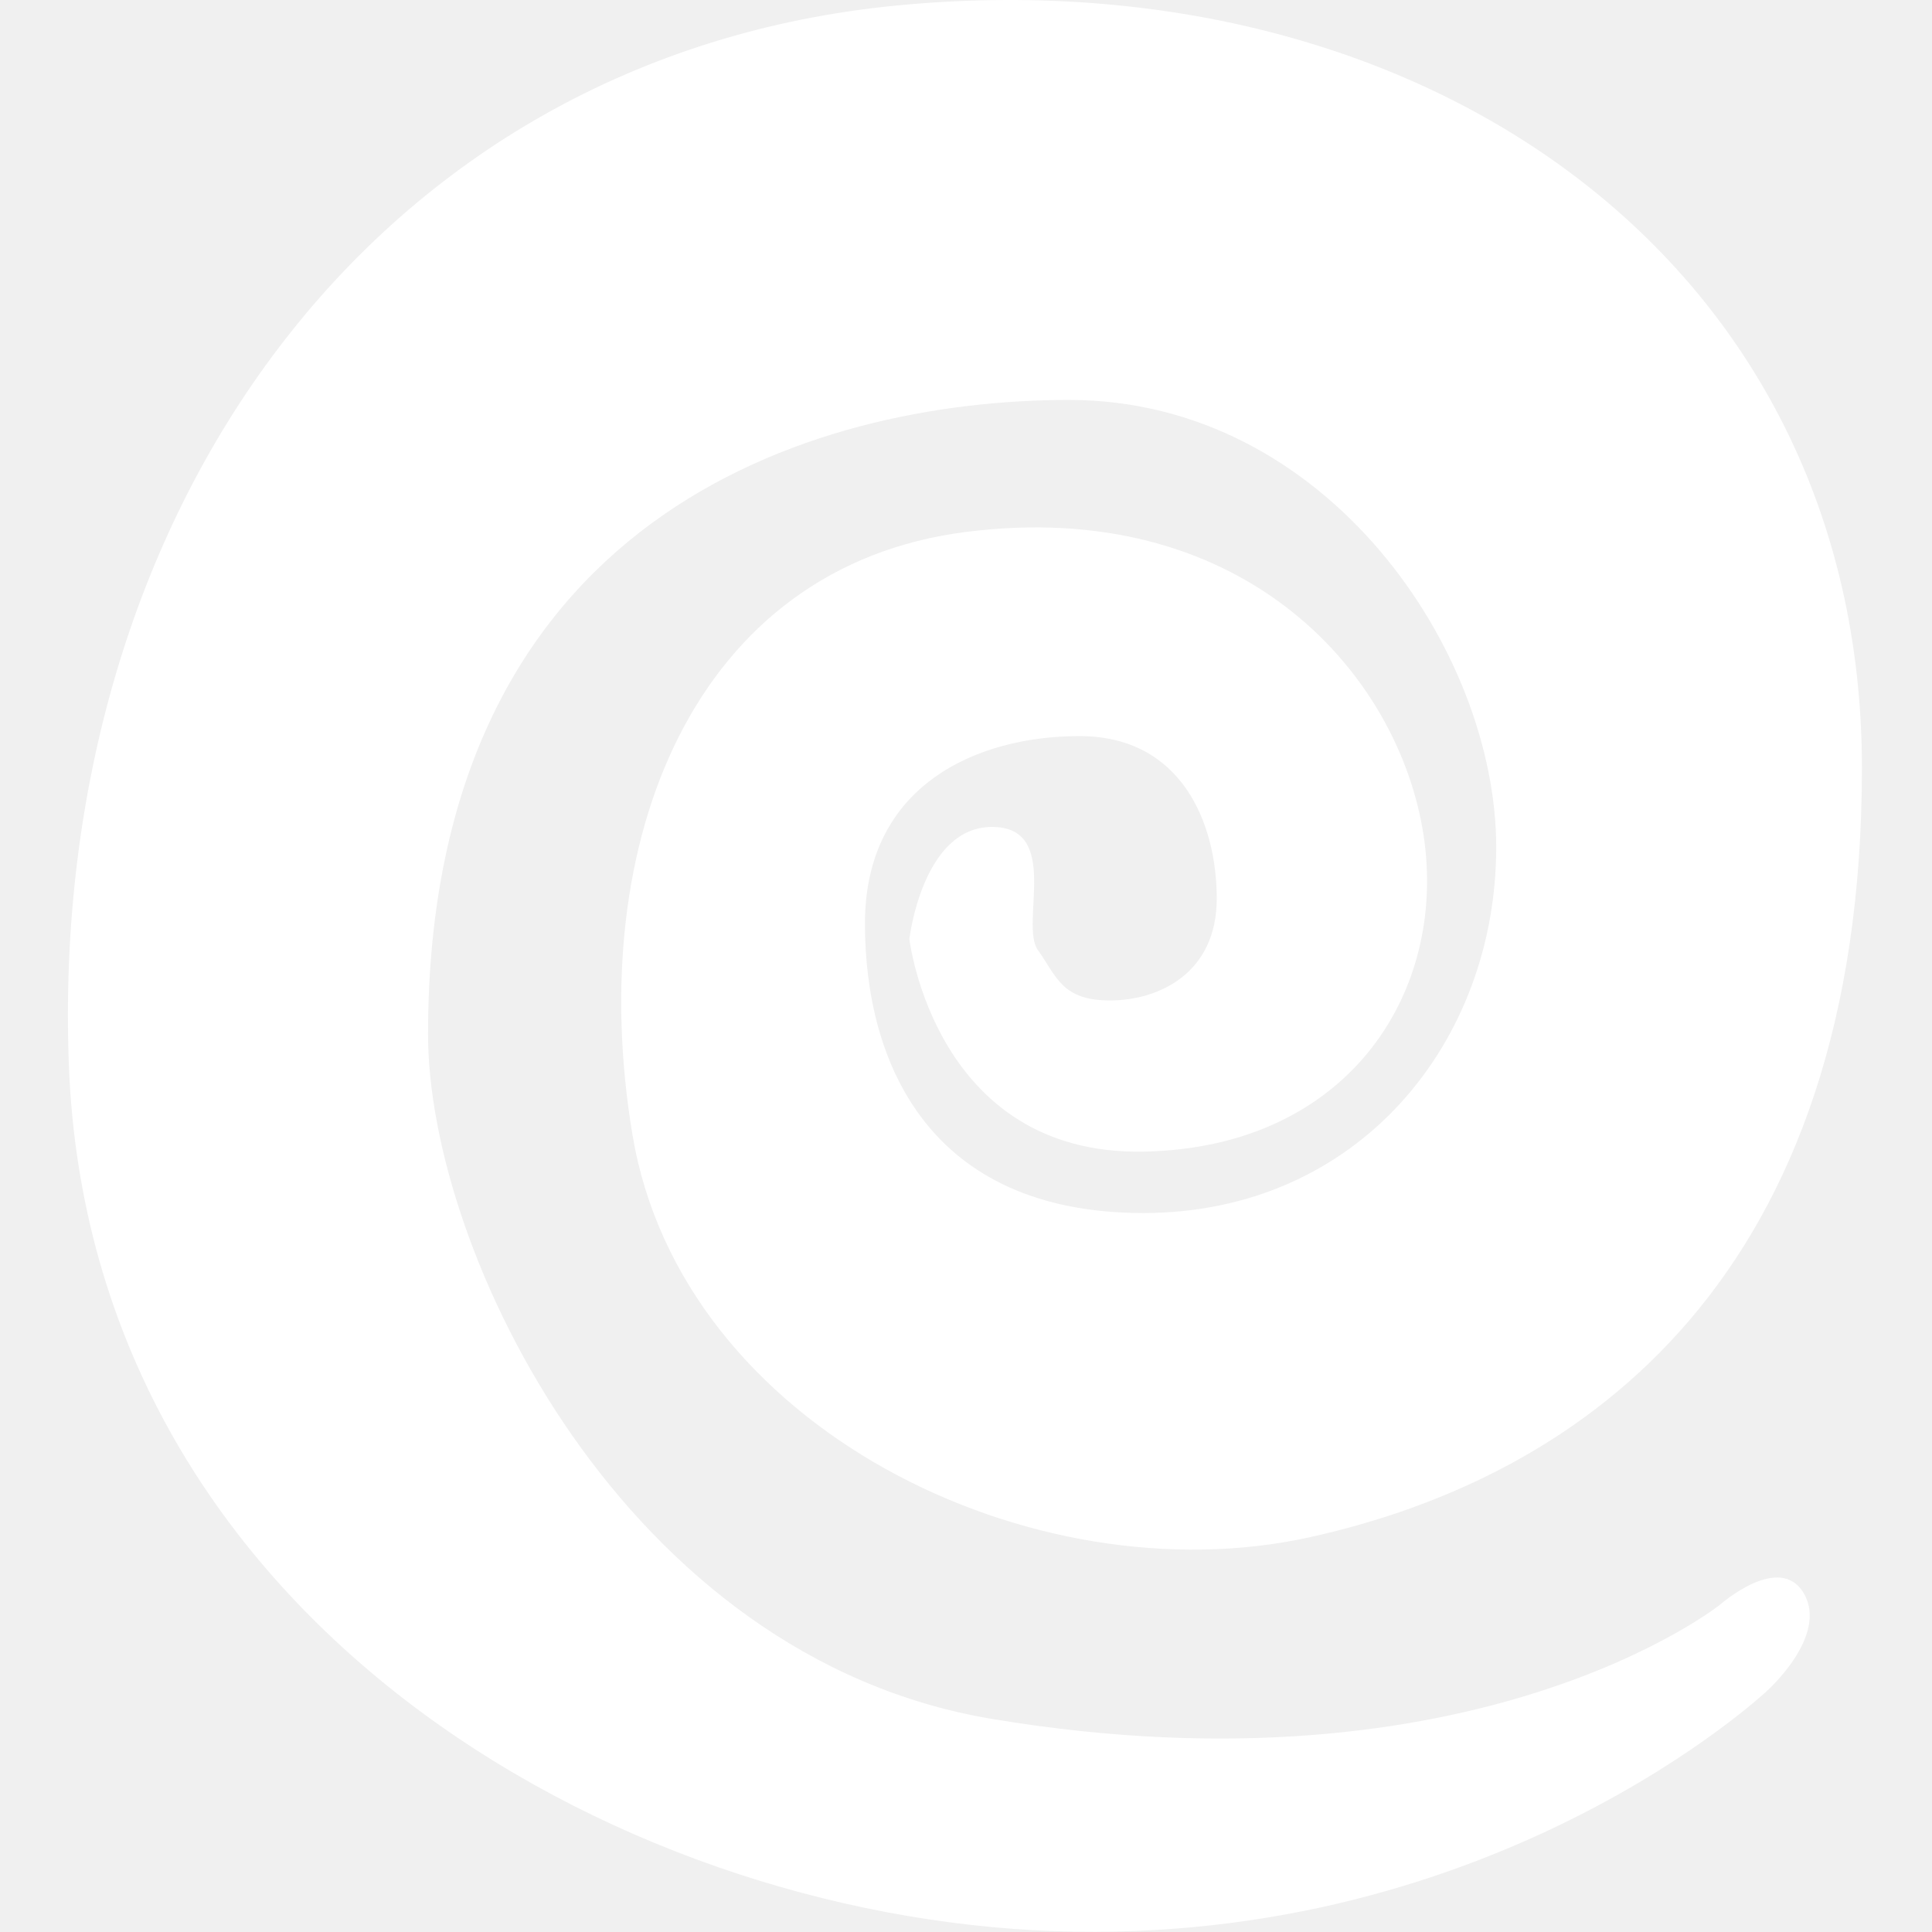
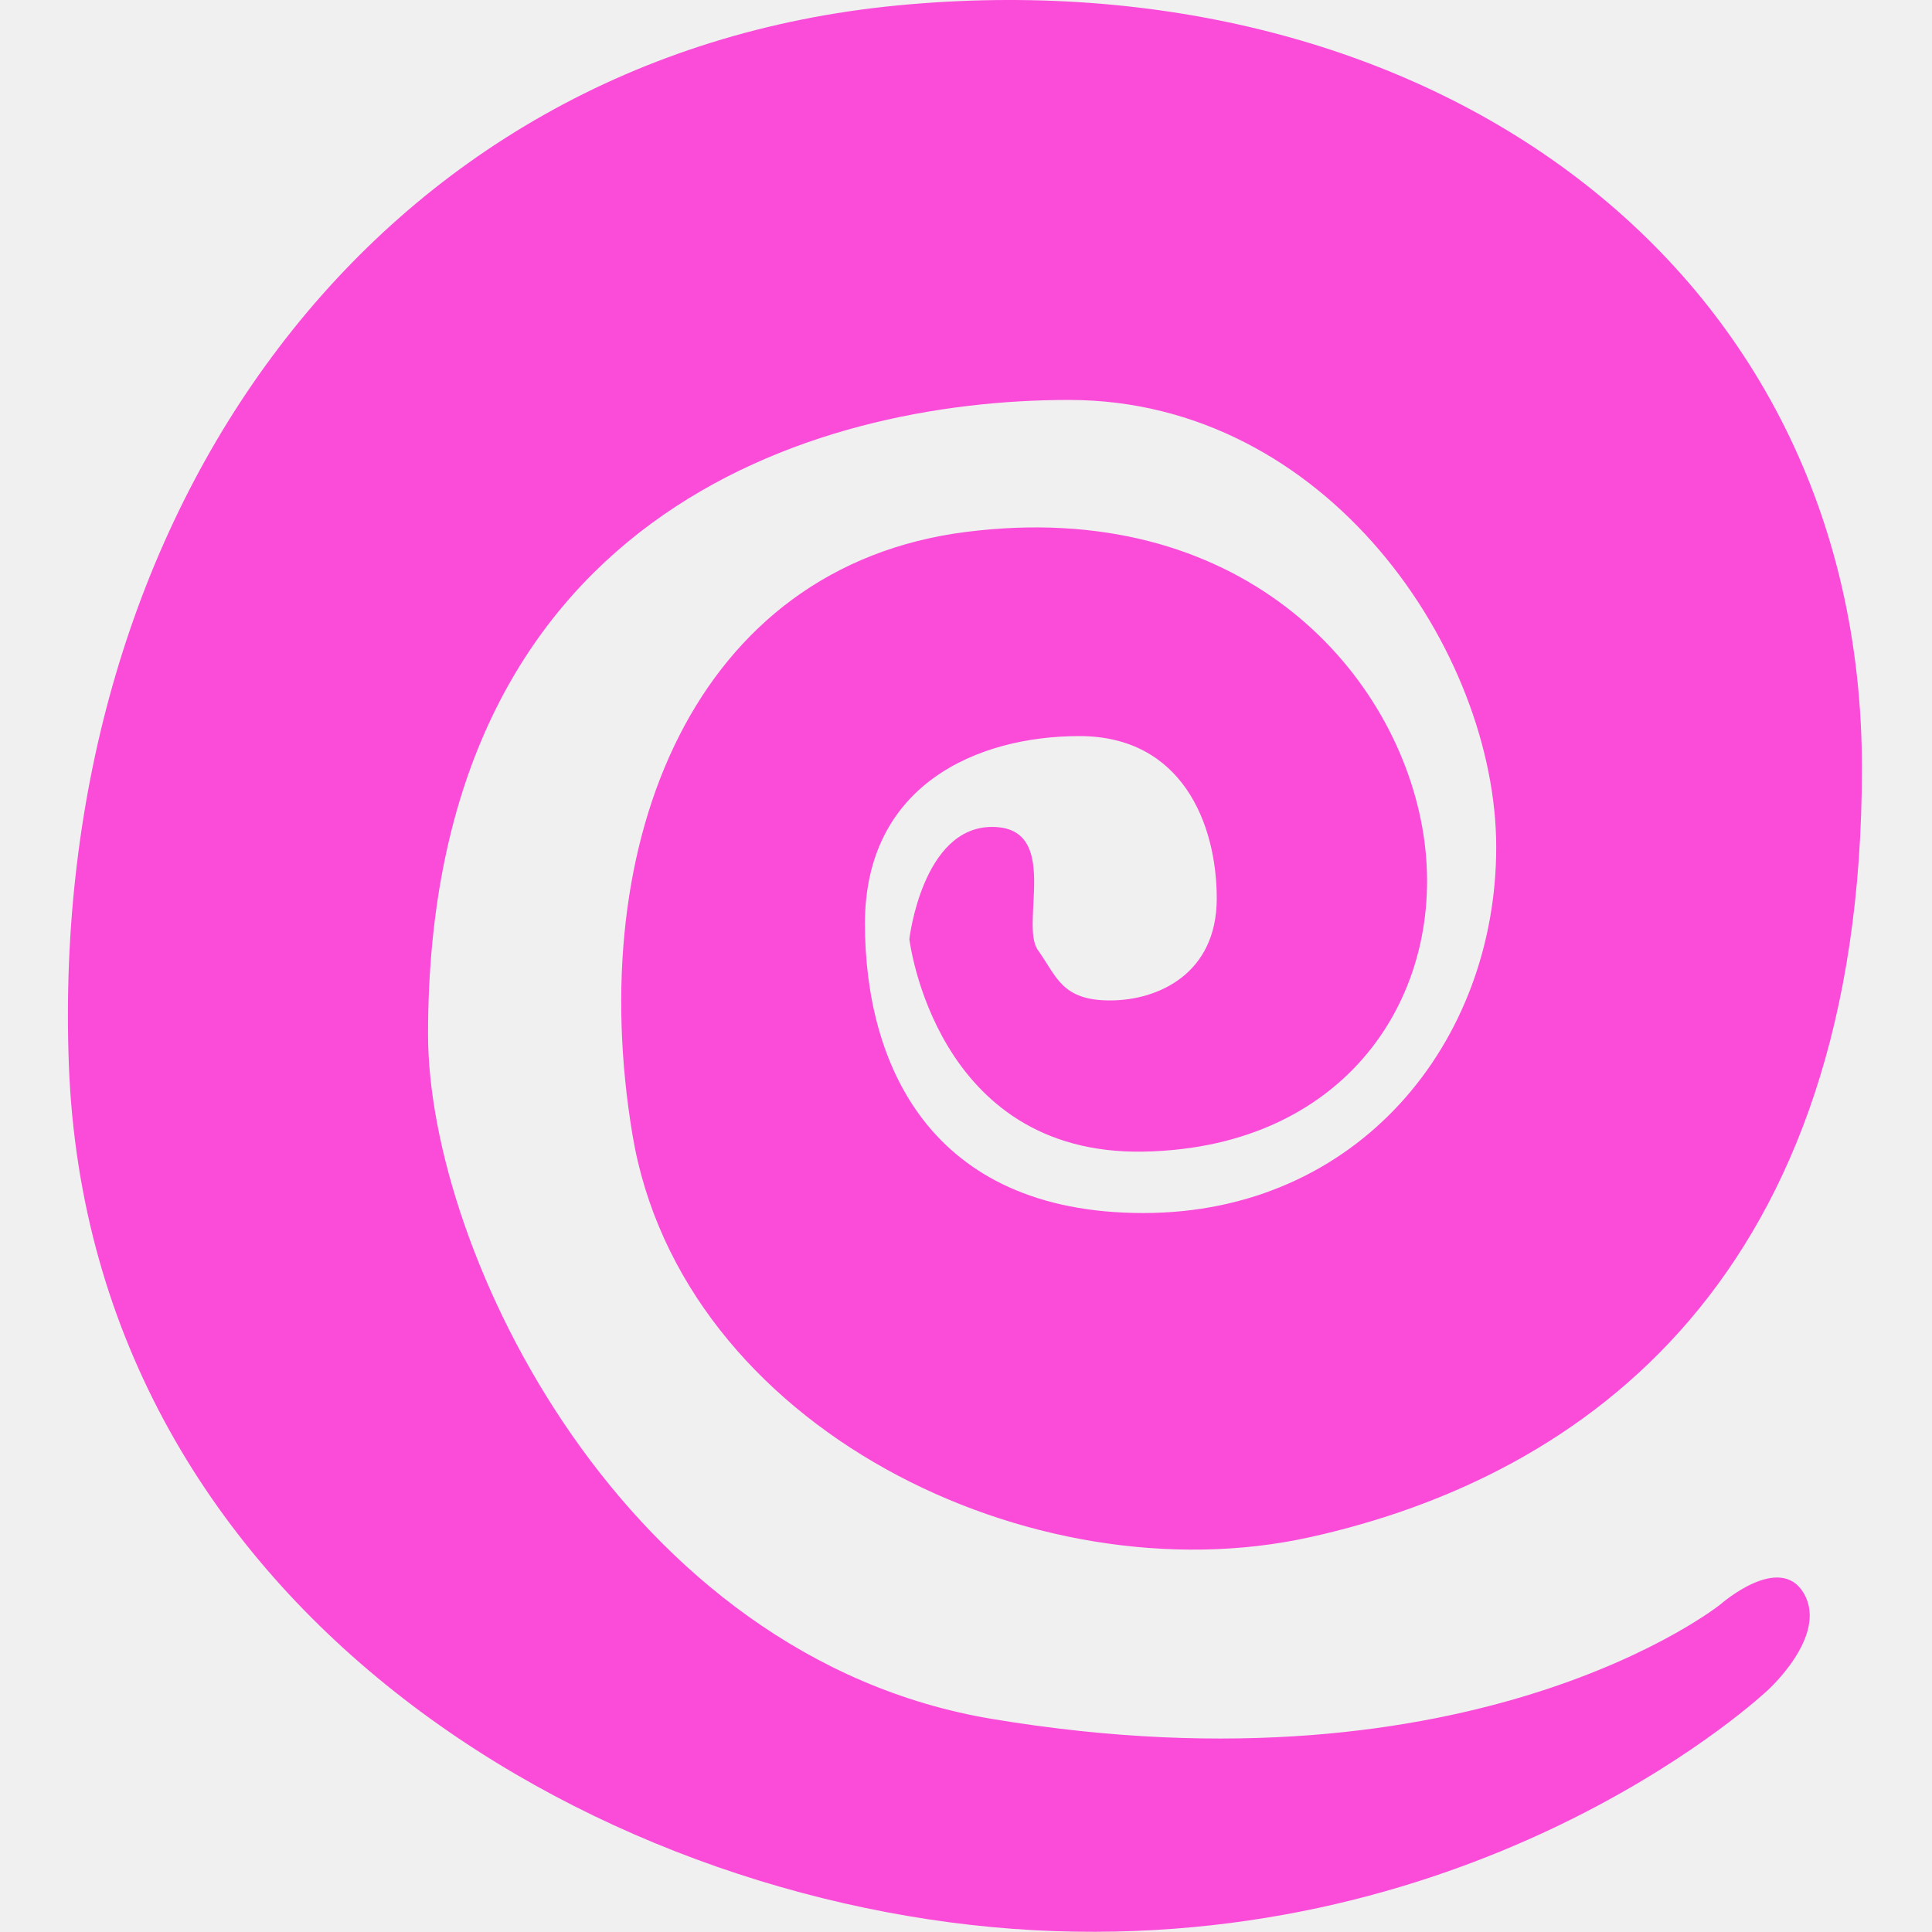
- <svg xmlns="http://www.w3.org/2000/svg" width="512" height="512" viewBox="0 0 512 512" fill="none">
-   <path fill-rule="evenodd" clip-rule="evenodd" d="M455.925 425.184C455.925 425.184 391.365 476.963 262.893 455.536C165.423 439.279 113.437 331.833 113.437 274.079C113.437 137.149 214.783 105.988 283.3 105.988C351.816 105.988 396.513 172.788 396.513 224.508C396.513 276.228 359.933 321.466 303.006 321.466C246.08 321.466 229.22 281.501 229.22 244.758C229.22 208.016 258.947 195.071 286.058 195.071C313.169 195.071 322.452 218.217 322.452 238.11C322.452 258.004 307.017 265.128 294.143 265.128C281.269 265.128 279.996 258.633 275.069 251.807C270.141 244.982 281.353 219.146 262.893 219.146C244.433 219.146 240.992 248.847 240.992 248.847C240.992 248.847 247.722 306.18 303.006 305.191C358.291 304.201 384.518 261.461 376.896 219.146C369.274 176.83 328.207 131.865 256.133 140.951C184.059 150.037 154.632 222.861 167.603 300.685C180.574 378.51 273.807 423.602 347.112 407.379C420.418 391.156 493.429 338.086 493.429 203.533C493.429 68.979 376.896 -11.9 237.941 1.429C98.986 14.758 12.729 136.242 18.25 282.207C23.771 428.172 162.275 507.669 279.394 511.766C396.513 515.864 468.312 448.067 468.312 448.067C468.312 448.067 484.459 433.668 478.128 422.424C471.798 411.18 455.925 425.184 455.925 425.184Z" fill="white" />
+ <svg xmlns="http://www.w3.org/2000/svg" width="60" height="60" viewBox="0 0 512 512" fill="none">
+   <path fill-rule="evenodd" clip-rule="evenodd" d="M455.925 425.184C455.925 425.184 391.365 476.963 262.893 455.536C165.423 439.279 113.437 331.833 113.437 274.079C113.437 137.149 214.783 105.988 283.3 105.988C351.816 105.988 396.513 172.788 396.513 224.508C396.513 276.228 359.933 321.466 303.006 321.466C246.08 321.466 229.22 281.501 229.22 244.758C229.22 208.016 258.947 195.071 286.058 195.071C313.169 195.071 322.452 218.217 322.452 238.11C322.452 258.004 307.017 265.128 294.143 265.128C281.269 265.128 279.996 258.633 275.069 251.807C270.141 244.982 281.353 219.146 262.893 219.146C244.433 219.146 240.992 248.847 240.992 248.847C240.992 248.847 247.722 306.18 303.006 305.191C358.291 304.201 384.518 261.461 376.896 219.146C369.274 176.83 328.207 131.865 256.133 140.951C184.059 150.037 154.632 222.861 167.603 300.685C180.574 378.51 273.807 423.602 347.112 407.379C420.418 391.156 493.429 338.086 493.429 203.533C493.429 68.979 376.896 -11.9 237.941 1.429C98.986 14.758 12.729 136.242 18.25 282.207C23.771 428.172 162.275 507.669 279.394 511.766C396.513 515.864 468.312 448.067 468.312 448.067C468.312 448.067 484.459 433.668 478.128 422.424C471.798 411.18 455.925 425.184 455.925 425.184Z" fill="#FA4CD9" />
</svg>
